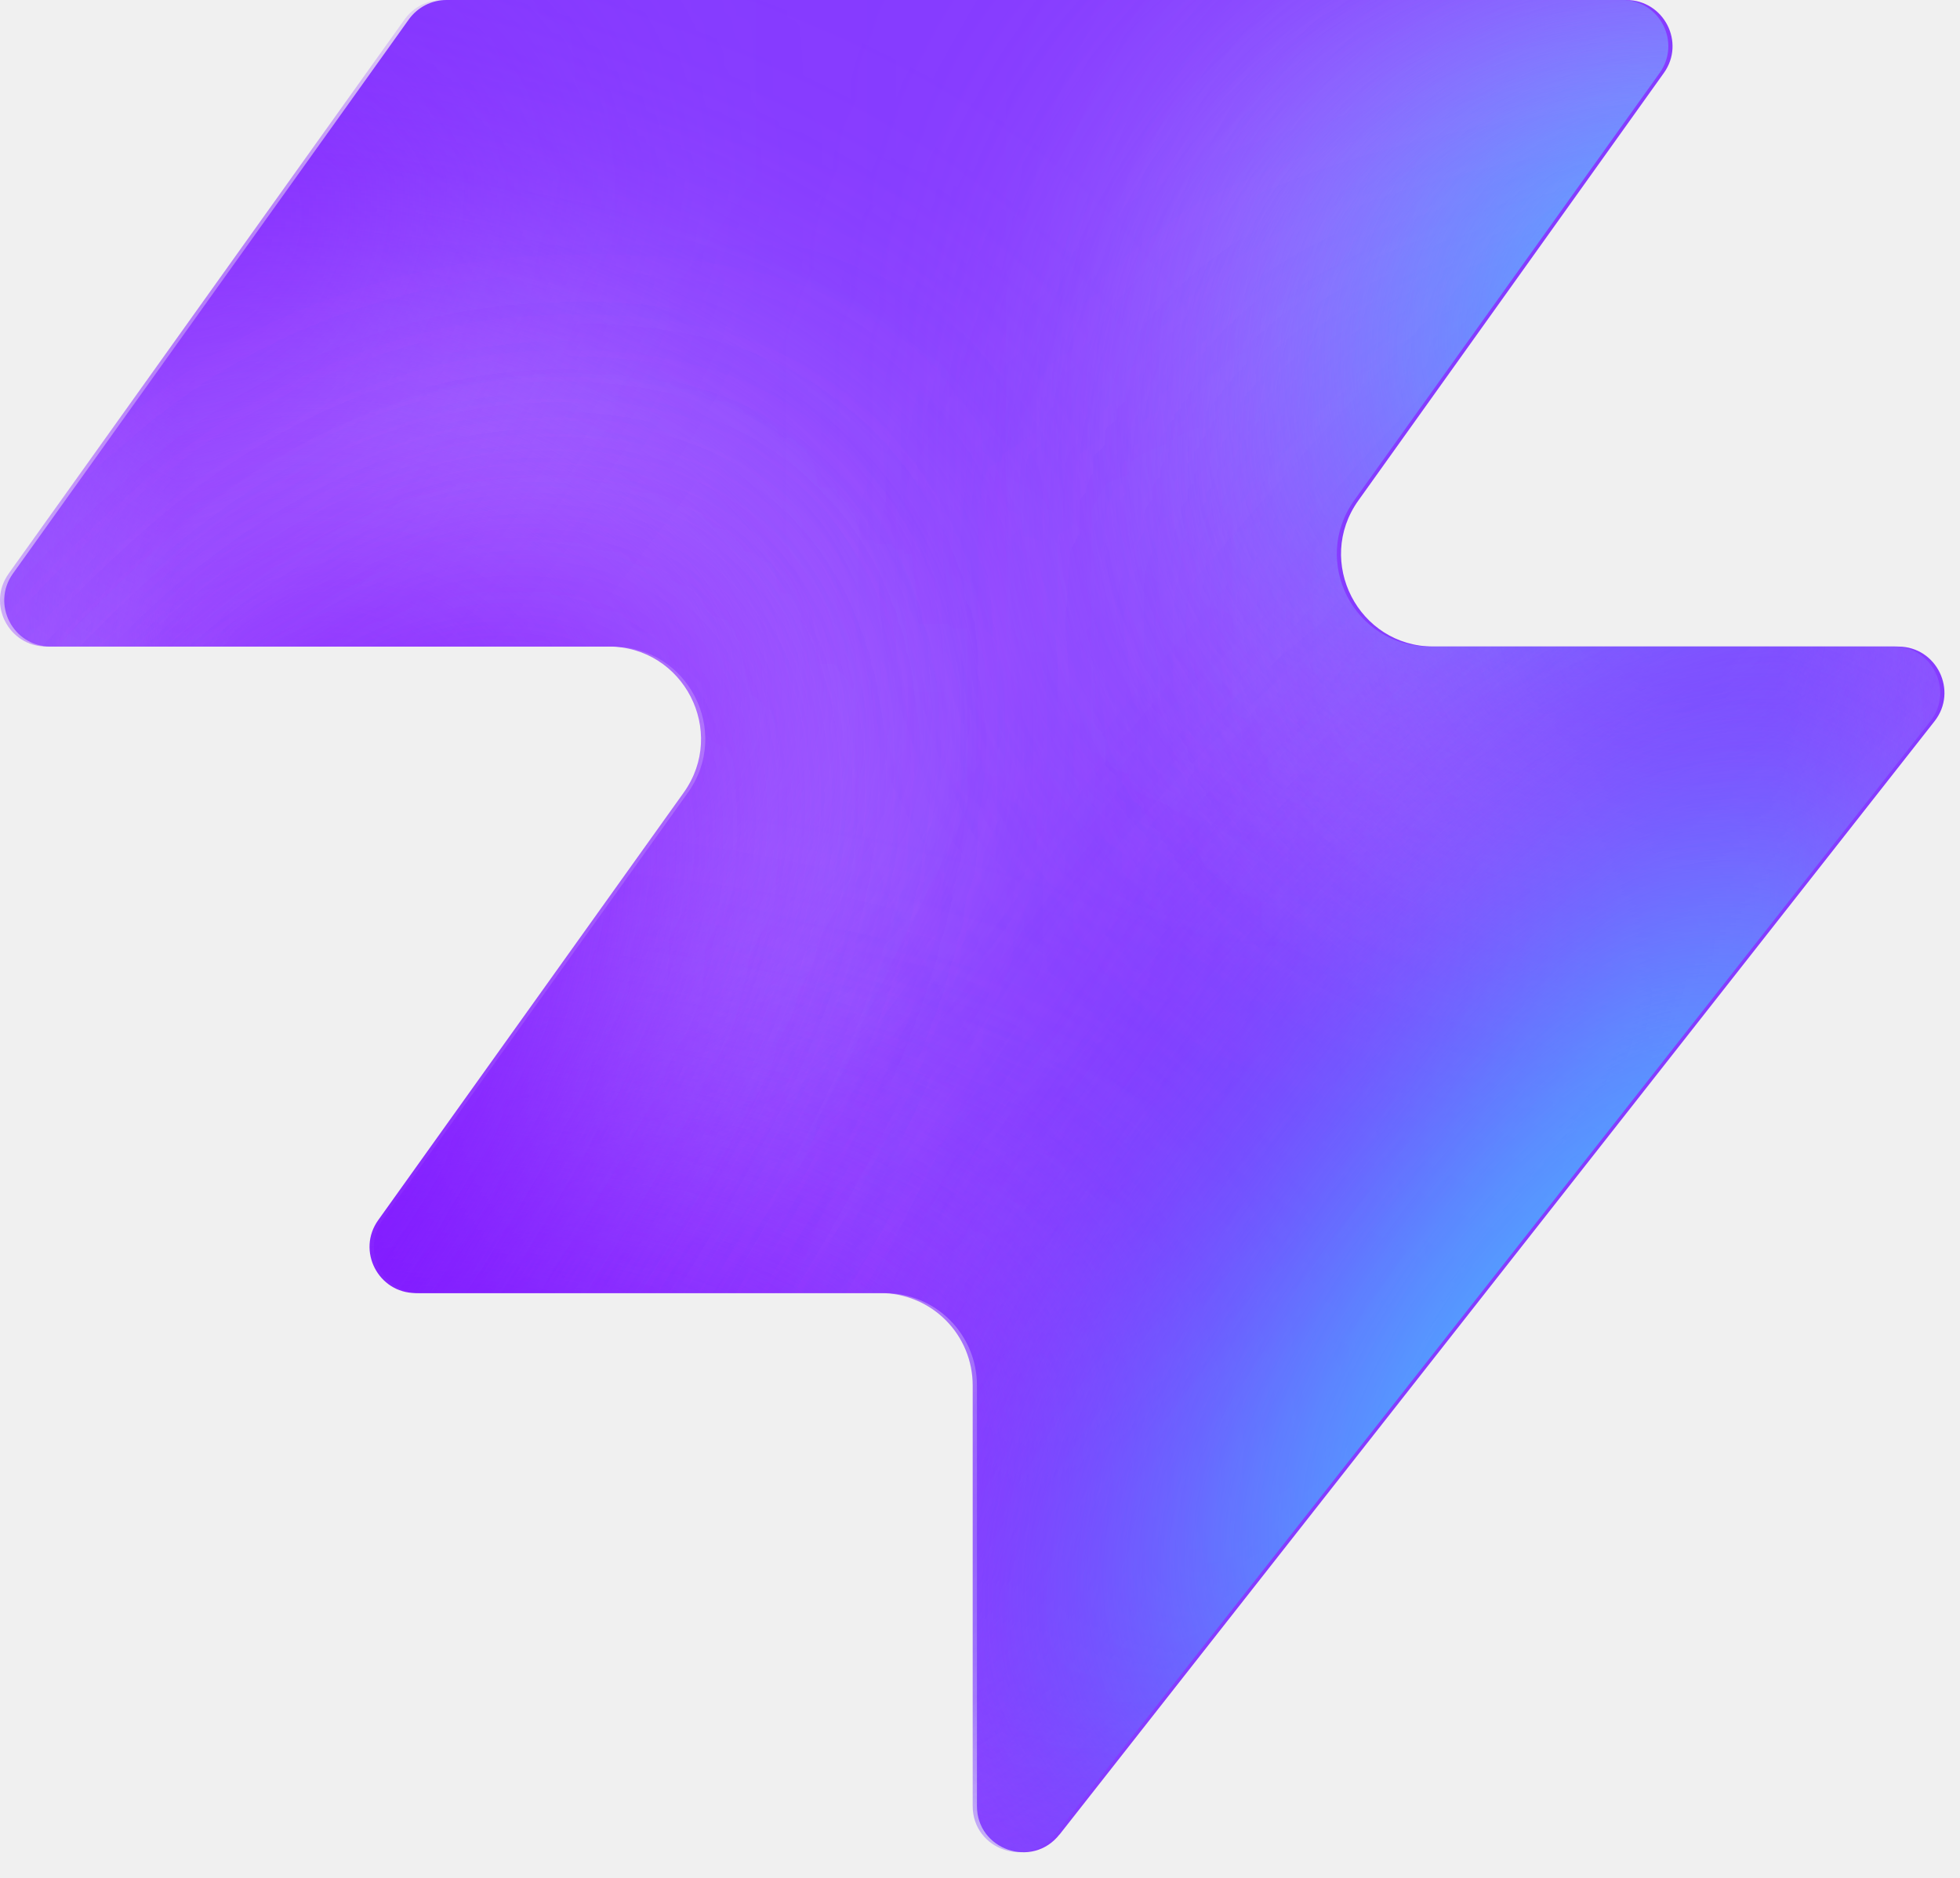
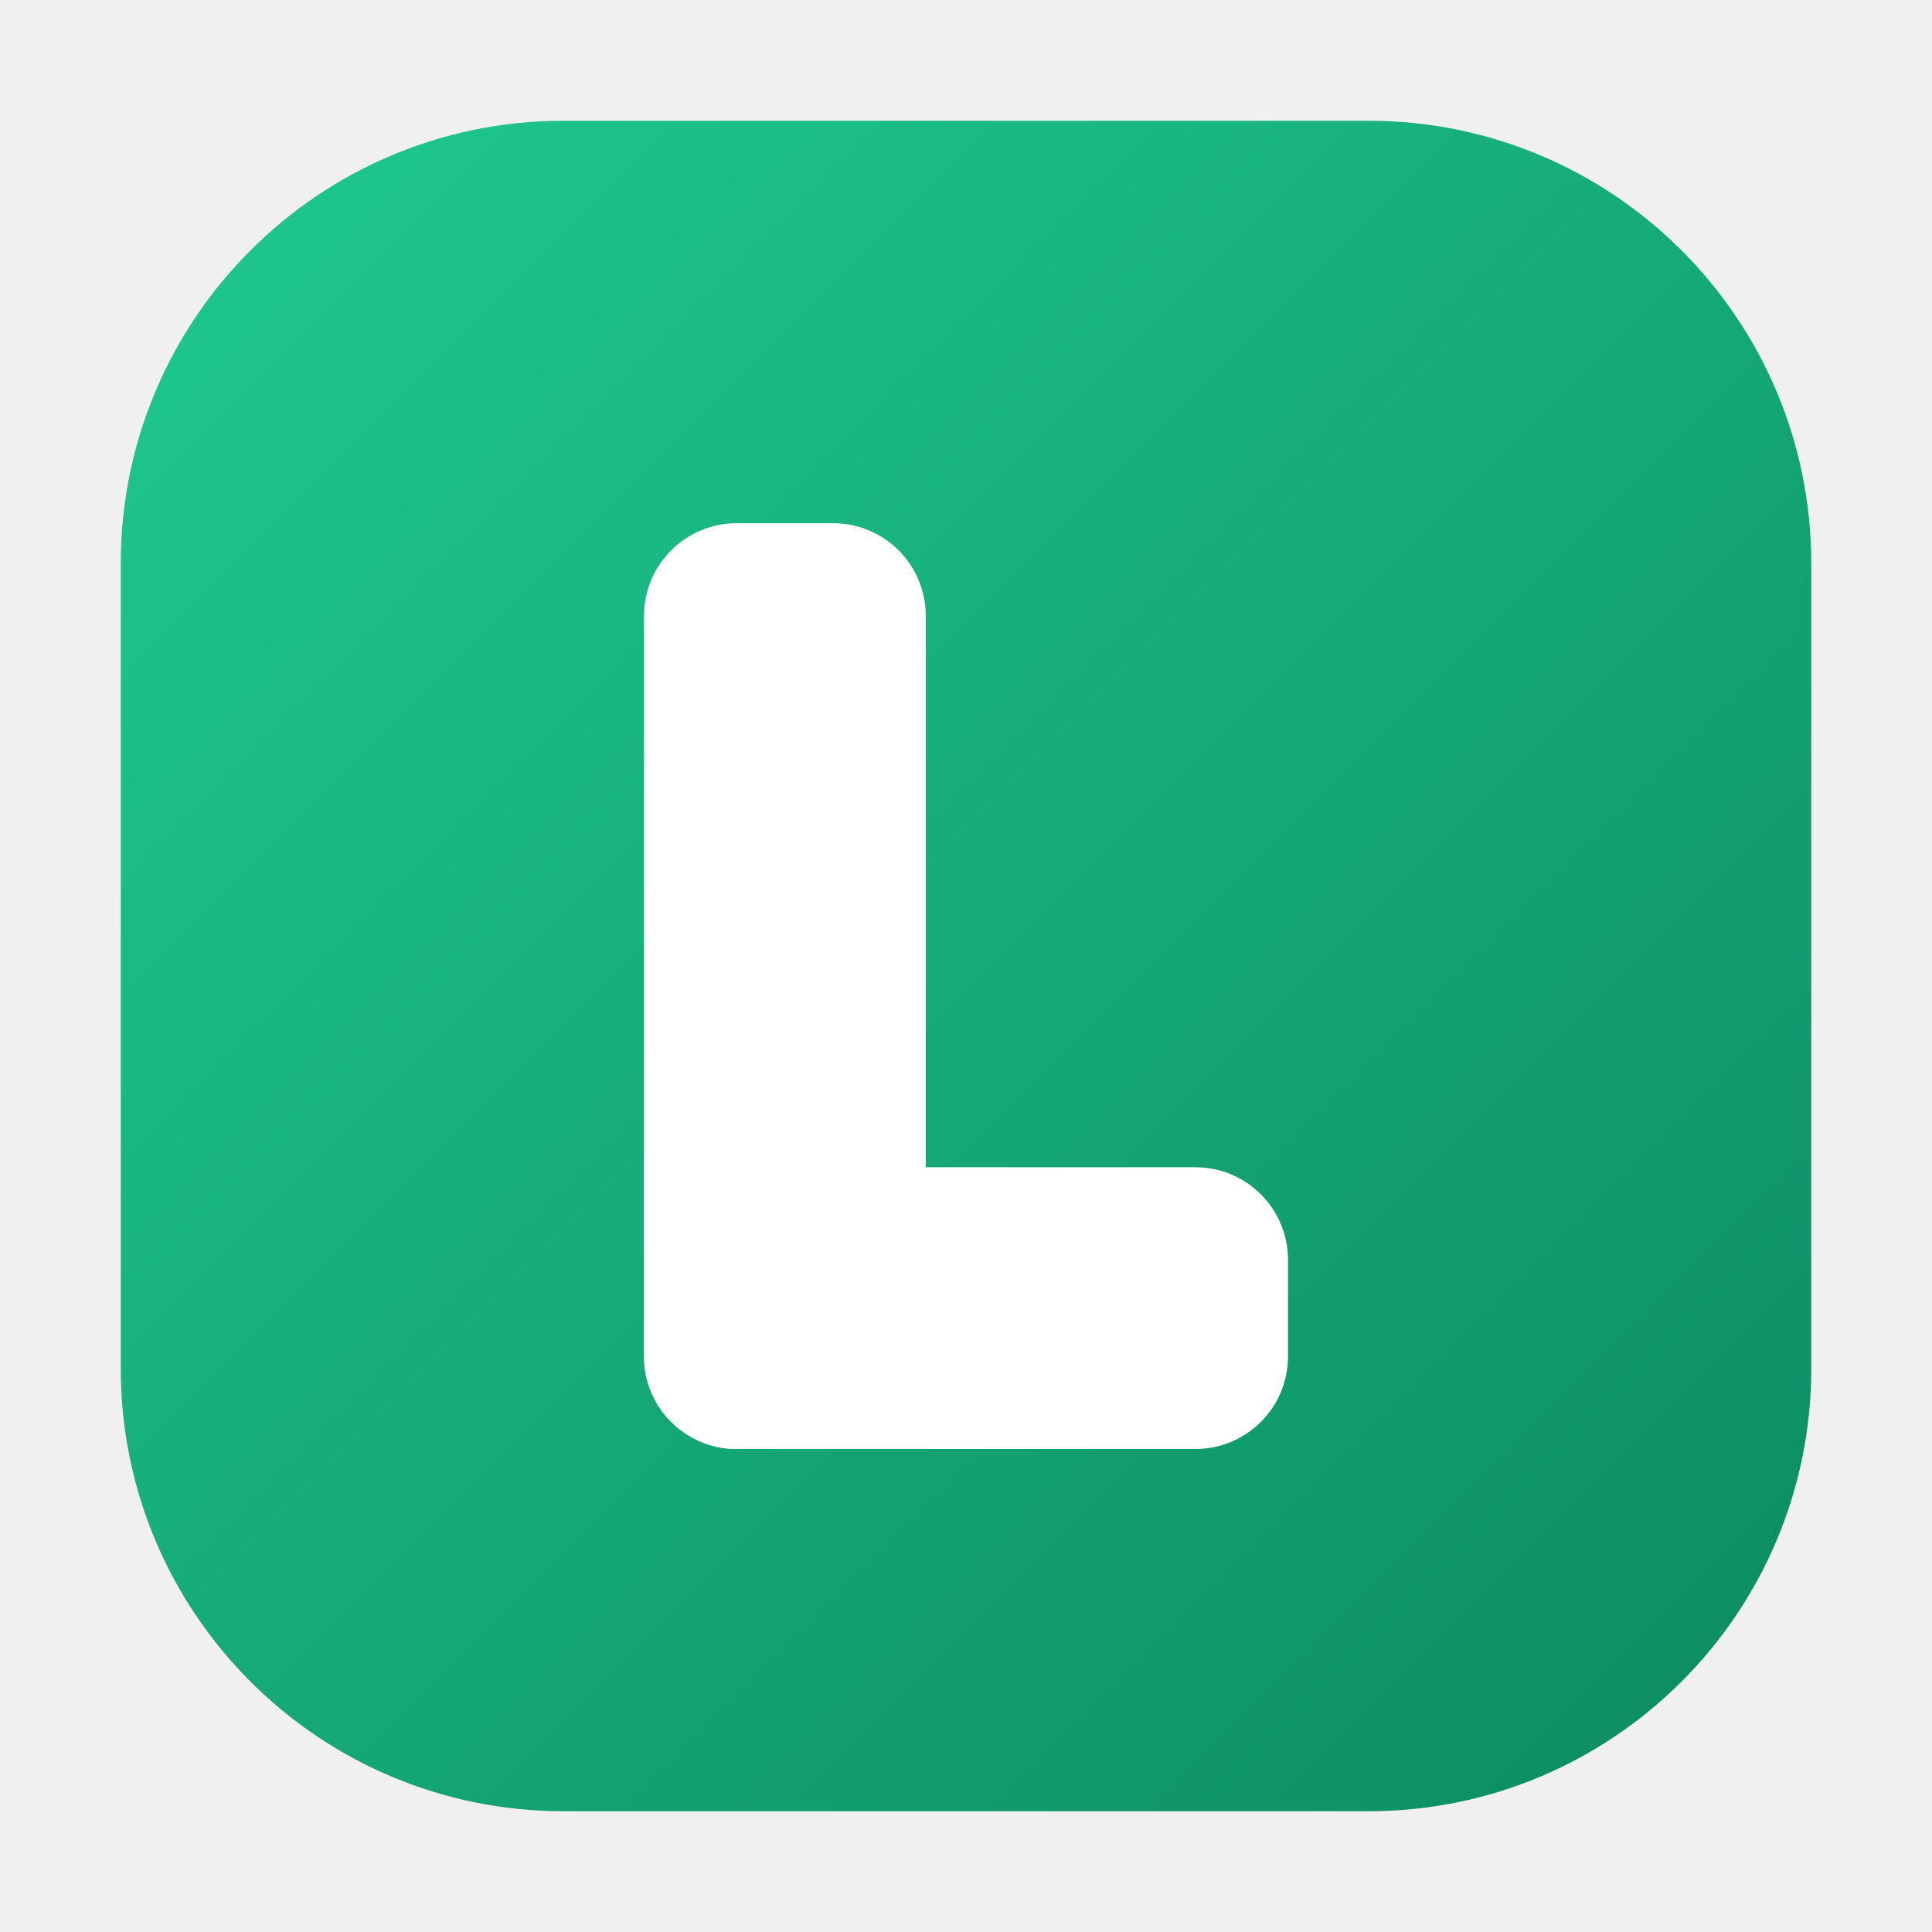
- <svg xmlns="http://www.w3.org/2000/svg" width="48" height="46" fill="none" viewBox="0 0 48 46">
-   <path fill="#863bff" d="M25.946 44.938c-.664.845-2.021.375-2.021-.698V33.937a2.26 2.26 0 0 0-2.262-2.262H10.287c-.92 0-1.456-1.04-.92-1.788l7.48-10.471c1.07-1.497 0-3.578-1.842-3.578H1.237c-.92 0-1.456-1.04-.92-1.788L10.013.474c.214-.297.556-.474.92-.474h28.894c.92 0 1.456 1.04.92 1.788l-7.48 10.471c-1.07 1.498 0 3.579 1.842 3.579h11.377c.943 0 1.473 1.088.89 1.83L25.947 44.94z" style="fill:#863bff;fill:color(display-p3 .525 .23 1);fill-opacity:1" />
-   <mask id="a" width="48" height="46" x="0" y="0" maskUnits="userSpaceOnUse" style="mask-type:alpha">
-     <path fill="#000" d="M25.842 44.938c-.664.844-2.021.375-2.021-.698V33.937a2.26 2.26 0 0 0-2.262-2.262H10.183c-.92 0-1.456-1.04-.92-1.788l7.48-10.471c1.07-1.498 0-3.579-1.842-3.579H1.133c-.92 0-1.456-1.04-.92-1.787L9.91.473c.214-.297.556-.474.92-.474h28.894c.92 0 1.456 1.04.92 1.788l-7.48 10.471c-1.07 1.498 0 3.578 1.842 3.578h11.377c.943 0 1.473 1.088.89 1.832L25.843 44.94z" style="fill:#000;fill-opacity:1" />
-   </mask>
-   <g mask="url(#a)">
-     <g filter="url(#b)">
-       <ellipse cx="5.508" cy="14.704" fill="#ede6ff" rx="5.508" ry="14.704" style="fill:#ede6ff;fill:color(display-p3 .927 .903 1);fill-opacity:1" transform="matrix(.00324 1 1 -.00324 -4.47 31.516)" />
-     </g>
-     <g filter="url(#c)">
-       <ellipse cx="10.399" cy="29.851" fill="#ede6ff" rx="10.399" ry="29.851" style="fill:#ede6ff;fill:color(display-p3 .927 .903 1);fill-opacity:1" transform="matrix(.00324 1 1 -.00324 -39.328 7.883)" />
-     </g>
-     <g filter="url(#d)">
-       <ellipse cx="5.508" cy="30.487" fill="#7e14ff" rx="5.508" ry="30.487" style="fill:#7e14ff;fill:color(display-p3 .492 .077 1);fill-opacity:1" transform="rotate(89.814 -25.913 -14.639)scale(1 -1)" />
-     </g>
-     <g filter="url(#e)">
-       <ellipse cx="5.508" cy="30.599" fill="#7e14ff" rx="5.508" ry="30.599" style="fill:#7e14ff;fill:color(display-p3 .492 .077 1);fill-opacity:1" transform="rotate(89.814 -32.644 -3.334)scale(1 -1)" />
-     </g>
-     <g filter="url(#f)">
-       <ellipse cx="5.508" cy="30.599" fill="#7e14ff" rx="5.508" ry="30.599" style="fill:#7e14ff;fill:color(display-p3 .492 .077 1);fill-opacity:1" transform="matrix(.00324 1 1 -.00324 -34.34 30.47)" />
-     </g>
-     <g filter="url(#g)">
-       <ellipse cx="14.072" cy="22.078" fill="#ede6ff" rx="14.072" ry="22.078" style="fill:#ede6ff;fill:color(display-p3 .927 .903 1);fill-opacity:1" transform="rotate(93.35 24.506 48.493)scale(-1 1)" />
-     </g>
-     <g filter="url(#h)">
-       <ellipse cx="3.47" cy="21.501" fill="#7e14ff" rx="3.47" ry="21.501" style="fill:#7e14ff;fill:color(display-p3 .492 .077 1);fill-opacity:1" transform="rotate(89.009 28.708 47.59)scale(-1 1)" />
-     </g>
-     <g filter="url(#i)">
-       <ellipse cx="3.47" cy="21.501" fill="#7e14ff" rx="3.47" ry="21.501" style="fill:#7e14ff;fill:color(display-p3 .492 .077 1);fill-opacity:1" transform="rotate(89.009 28.708 47.59)scale(-1 1)" />
-     </g>
-     <g filter="url(#j)">
-       <ellipse cx=".387" cy="8.972" fill="#7e14ff" rx="4.407" ry="29.108" style="fill:#7e14ff;fill:color(display-p3 .492 .077 1);fill-opacity:1" transform="rotate(39.51 .387 8.972)" />
-     </g>
-     <g filter="url(#k)">
-       <ellipse cx="47.523" cy="-6.092" fill="#7e14ff" rx="4.407" ry="29.108" style="fill:#7e14ff;fill:color(display-p3 .492 .077 1);fill-opacity:1" transform="rotate(37.892 47.523 -6.092)" />
-     </g>
-     <g filter="url(#l)">
-       <ellipse cx="41.412" cy="6.333" fill="#47bfff" rx="5.971" ry="9.665" style="fill:#47bfff;fill:color(display-p3 .28 .748 1);fill-opacity:1" transform="rotate(37.892 41.412 6.333)" />
-     </g>
-     <g filter="url(#m)">
-       <ellipse cx="-1.879" cy="38.332" fill="#7e14ff" rx="4.407" ry="29.108" style="fill:#7e14ff;fill:color(display-p3 .492 .077 1);fill-opacity:1" transform="rotate(37.892 -1.88 38.332)" />
-     </g>
-     <g filter="url(#n)">
-       <ellipse cx="-1.879" cy="38.332" fill="#7e14ff" rx="4.407" ry="29.108" style="fill:#7e14ff;fill:color(display-p3 .492 .077 1);fill-opacity:1" transform="rotate(37.892 -1.88 38.332)" />
-     </g>
-     <g filter="url(#o)">
-       <ellipse cx="35.651" cy="29.907" fill="#7e14ff" rx="4.407" ry="29.108" style="fill:#7e14ff;fill:color(display-p3 .492 .077 1);fill-opacity:1" transform="rotate(37.892 35.651 29.907)" />
-     </g>
-     <g filter="url(#p)">
-       <ellipse cx="38.418" cy="32.4" fill="#47bfff" rx="5.971" ry="15.297" style="fill:#47bfff;fill:color(display-p3 .28 .748 1);fill-opacity:1" transform="rotate(37.892 38.418 32.4)" />
-     </g>
-   </g>
+ <svg xmlns="http://www.w3.org/2000/svg" width="48" height="48" viewBox="0 0 48 48" fill="none">
+   <rect x="3" y="3" width="42" height="42" rx="11" fill="url(#lexify-bg)" />
+   <rect x="16" y="13" width="7" height="23" rx="2.3" fill="#fff" />
+   <rect x="16" y="29" width="16" height="7" rx="2.3" fill="#fff" />
  <defs>
-     <filter id="b" width="60.045" height="41.654" x="-19.77" y="16.149" color-interpolation-filters="sRGB" filterUnits="userSpaceOnUse">
-       <feFlood flood-opacity="0" result="BackgroundImageFix" />
-       <feBlend in="SourceGraphic" in2="BackgroundImageFix" result="shape" />
-       <feGaussianBlur result="effect1_foregroundBlur_2002_17158" stdDeviation="7.659" />
-     </filter>
-     <filter id="c" width="90.34" height="51.437" x="-54.613" y="-7.533" color-interpolation-filters="sRGB" filterUnits="userSpaceOnUse">
-       <feFlood flood-opacity="0" result="BackgroundImageFix" />
-       <feBlend in="SourceGraphic" in2="BackgroundImageFix" result="shape" />
-       <feGaussianBlur result="effect1_foregroundBlur_2002_17158" stdDeviation="7.659" />
-     </filter>
-     <filter id="d" width="79.355" height="29.4" x="-49.64" y="2.03" color-interpolation-filters="sRGB" filterUnits="userSpaceOnUse">
-       <feFlood flood-opacity="0" result="BackgroundImageFix" />
-       <feBlend in="SourceGraphic" in2="BackgroundImageFix" result="shape" />
-       <feGaussianBlur result="effect1_foregroundBlur_2002_17158" stdDeviation="4.596" />
-     </filter>
-     <filter id="e" width="79.579" height="29.4" x="-45.045" y="20.029" color-interpolation-filters="sRGB" filterUnits="userSpaceOnUse">
-       <feFlood flood-opacity="0" result="BackgroundImageFix" />
-       <feBlend in="SourceGraphic" in2="BackgroundImageFix" result="shape" />
-       <feGaussianBlur result="effect1_foregroundBlur_2002_17158" stdDeviation="4.596" />
-     </filter>
-     <filter id="f" width="79.579" height="29.4" x="-43.513" y="21.178" color-interpolation-filters="sRGB" filterUnits="userSpaceOnUse">
-       <feFlood flood-opacity="0" result="BackgroundImageFix" />
-       <feBlend in="SourceGraphic" in2="BackgroundImageFix" result="shape" />
-       <feGaussianBlur result="effect1_foregroundBlur_2002_17158" stdDeviation="4.596" />
-     </filter>
-     <filter id="g" width="74.749" height="58.852" x="15.756" y="-17.901" color-interpolation-filters="sRGB" filterUnits="userSpaceOnUse">
-       <feFlood flood-opacity="0" result="BackgroundImageFix" />
-       <feBlend in="SourceGraphic" in2="BackgroundImageFix" result="shape" />
-       <feGaussianBlur result="effect1_foregroundBlur_2002_17158" stdDeviation="7.659" />
-     </filter>
-     <filter id="h" width="61.377" height="25.362" x="23.548" y="2.284" color-interpolation-filters="sRGB" filterUnits="userSpaceOnUse">
-       <feFlood flood-opacity="0" result="BackgroundImageFix" />
-       <feBlend in="SourceGraphic" in2="BackgroundImageFix" result="shape" />
-       <feGaussianBlur result="effect1_foregroundBlur_2002_17158" stdDeviation="4.596" />
-     </filter>
-     <filter id="i" width="61.377" height="25.362" x="23.548" y="2.284" color-interpolation-filters="sRGB" filterUnits="userSpaceOnUse">
-       <feFlood flood-opacity="0" result="BackgroundImageFix" />
-       <feBlend in="SourceGraphic" in2="BackgroundImageFix" result="shape" />
-       <feGaussianBlur result="effect1_foregroundBlur_2002_17158" stdDeviation="4.596" />
-     </filter>
-     <filter id="j" width="56.045" height="63.649" x="-27.636" y="-22.853" color-interpolation-filters="sRGB" filterUnits="userSpaceOnUse">
-       <feFlood flood-opacity="0" result="BackgroundImageFix" />
-       <feBlend in="SourceGraphic" in2="BackgroundImageFix" result="shape" />
-       <feGaussianBlur result="effect1_foregroundBlur_2002_17158" stdDeviation="4.596" />
-     </filter>
-     <filter id="k" width="54.814" height="64.646" x="20.116" y="-38.415" color-interpolation-filters="sRGB" filterUnits="userSpaceOnUse">
-       <feFlood flood-opacity="0" result="BackgroundImageFix" />
-       <feBlend in="SourceGraphic" in2="BackgroundImageFix" result="shape" />
-       <feGaussianBlur result="effect1_foregroundBlur_2002_17158" stdDeviation="4.596" />
-     </filter>
-     <filter id="l" width="33.541" height="35.313" x="24.641" y="-11.323" color-interpolation-filters="sRGB" filterUnits="userSpaceOnUse">
-       <feFlood flood-opacity="0" result="BackgroundImageFix" />
-       <feBlend in="SourceGraphic" in2="BackgroundImageFix" result="shape" />
-       <feGaussianBlur result="effect1_foregroundBlur_2002_17158" stdDeviation="4.596" />
-     </filter>
-     <filter id="m" width="54.814" height="64.646" x="-29.286" y="6.009" color-interpolation-filters="sRGB" filterUnits="userSpaceOnUse">
-       <feFlood flood-opacity="0" result="BackgroundImageFix" />
-       <feBlend in="SourceGraphic" in2="BackgroundImageFix" result="shape" />
-       <feGaussianBlur result="effect1_foregroundBlur_2002_17158" stdDeviation="4.596" />
-     </filter>
-     <filter id="n" width="54.814" height="64.646" x="-29.286" y="6.009" color-interpolation-filters="sRGB" filterUnits="userSpaceOnUse">
-       <feFlood flood-opacity="0" result="BackgroundImageFix" />
-       <feBlend in="SourceGraphic" in2="BackgroundImageFix" result="shape" />
-       <feGaussianBlur result="effect1_foregroundBlur_2002_17158" stdDeviation="4.596" />
-     </filter>
-     <filter id="o" width="54.814" height="64.646" x="8.244" y="-2.416" color-interpolation-filters="sRGB" filterUnits="userSpaceOnUse">
-       <feFlood flood-opacity="0" result="BackgroundImageFix" />
-       <feBlend in="SourceGraphic" in2="BackgroundImageFix" result="shape" />
-       <feGaussianBlur result="effect1_foregroundBlur_2002_17158" stdDeviation="4.596" />
-     </filter>
-     <filter id="p" width="39.409" height="43.623" x="18.713" y="10.588" color-interpolation-filters="sRGB" filterUnits="userSpaceOnUse">
-       <feFlood flood-opacity="0" result="BackgroundImageFix" />
-       <feBlend in="SourceGraphic" in2="BackgroundImageFix" result="shape" />
-       <feGaussianBlur result="effect1_foregroundBlur_2002_17158" stdDeviation="4.596" />
-     </filter>
+     <linearGradient id="lexify-bg" x1="3" y1="3" x2="45" y2="45" gradientUnits="userSpaceOnUse">
+       <stop stop-color="#1fca8f" />
+       <stop offset="1" stop-color="#0c8a61" />
+     </linearGradient>
  </defs>
</svg>
